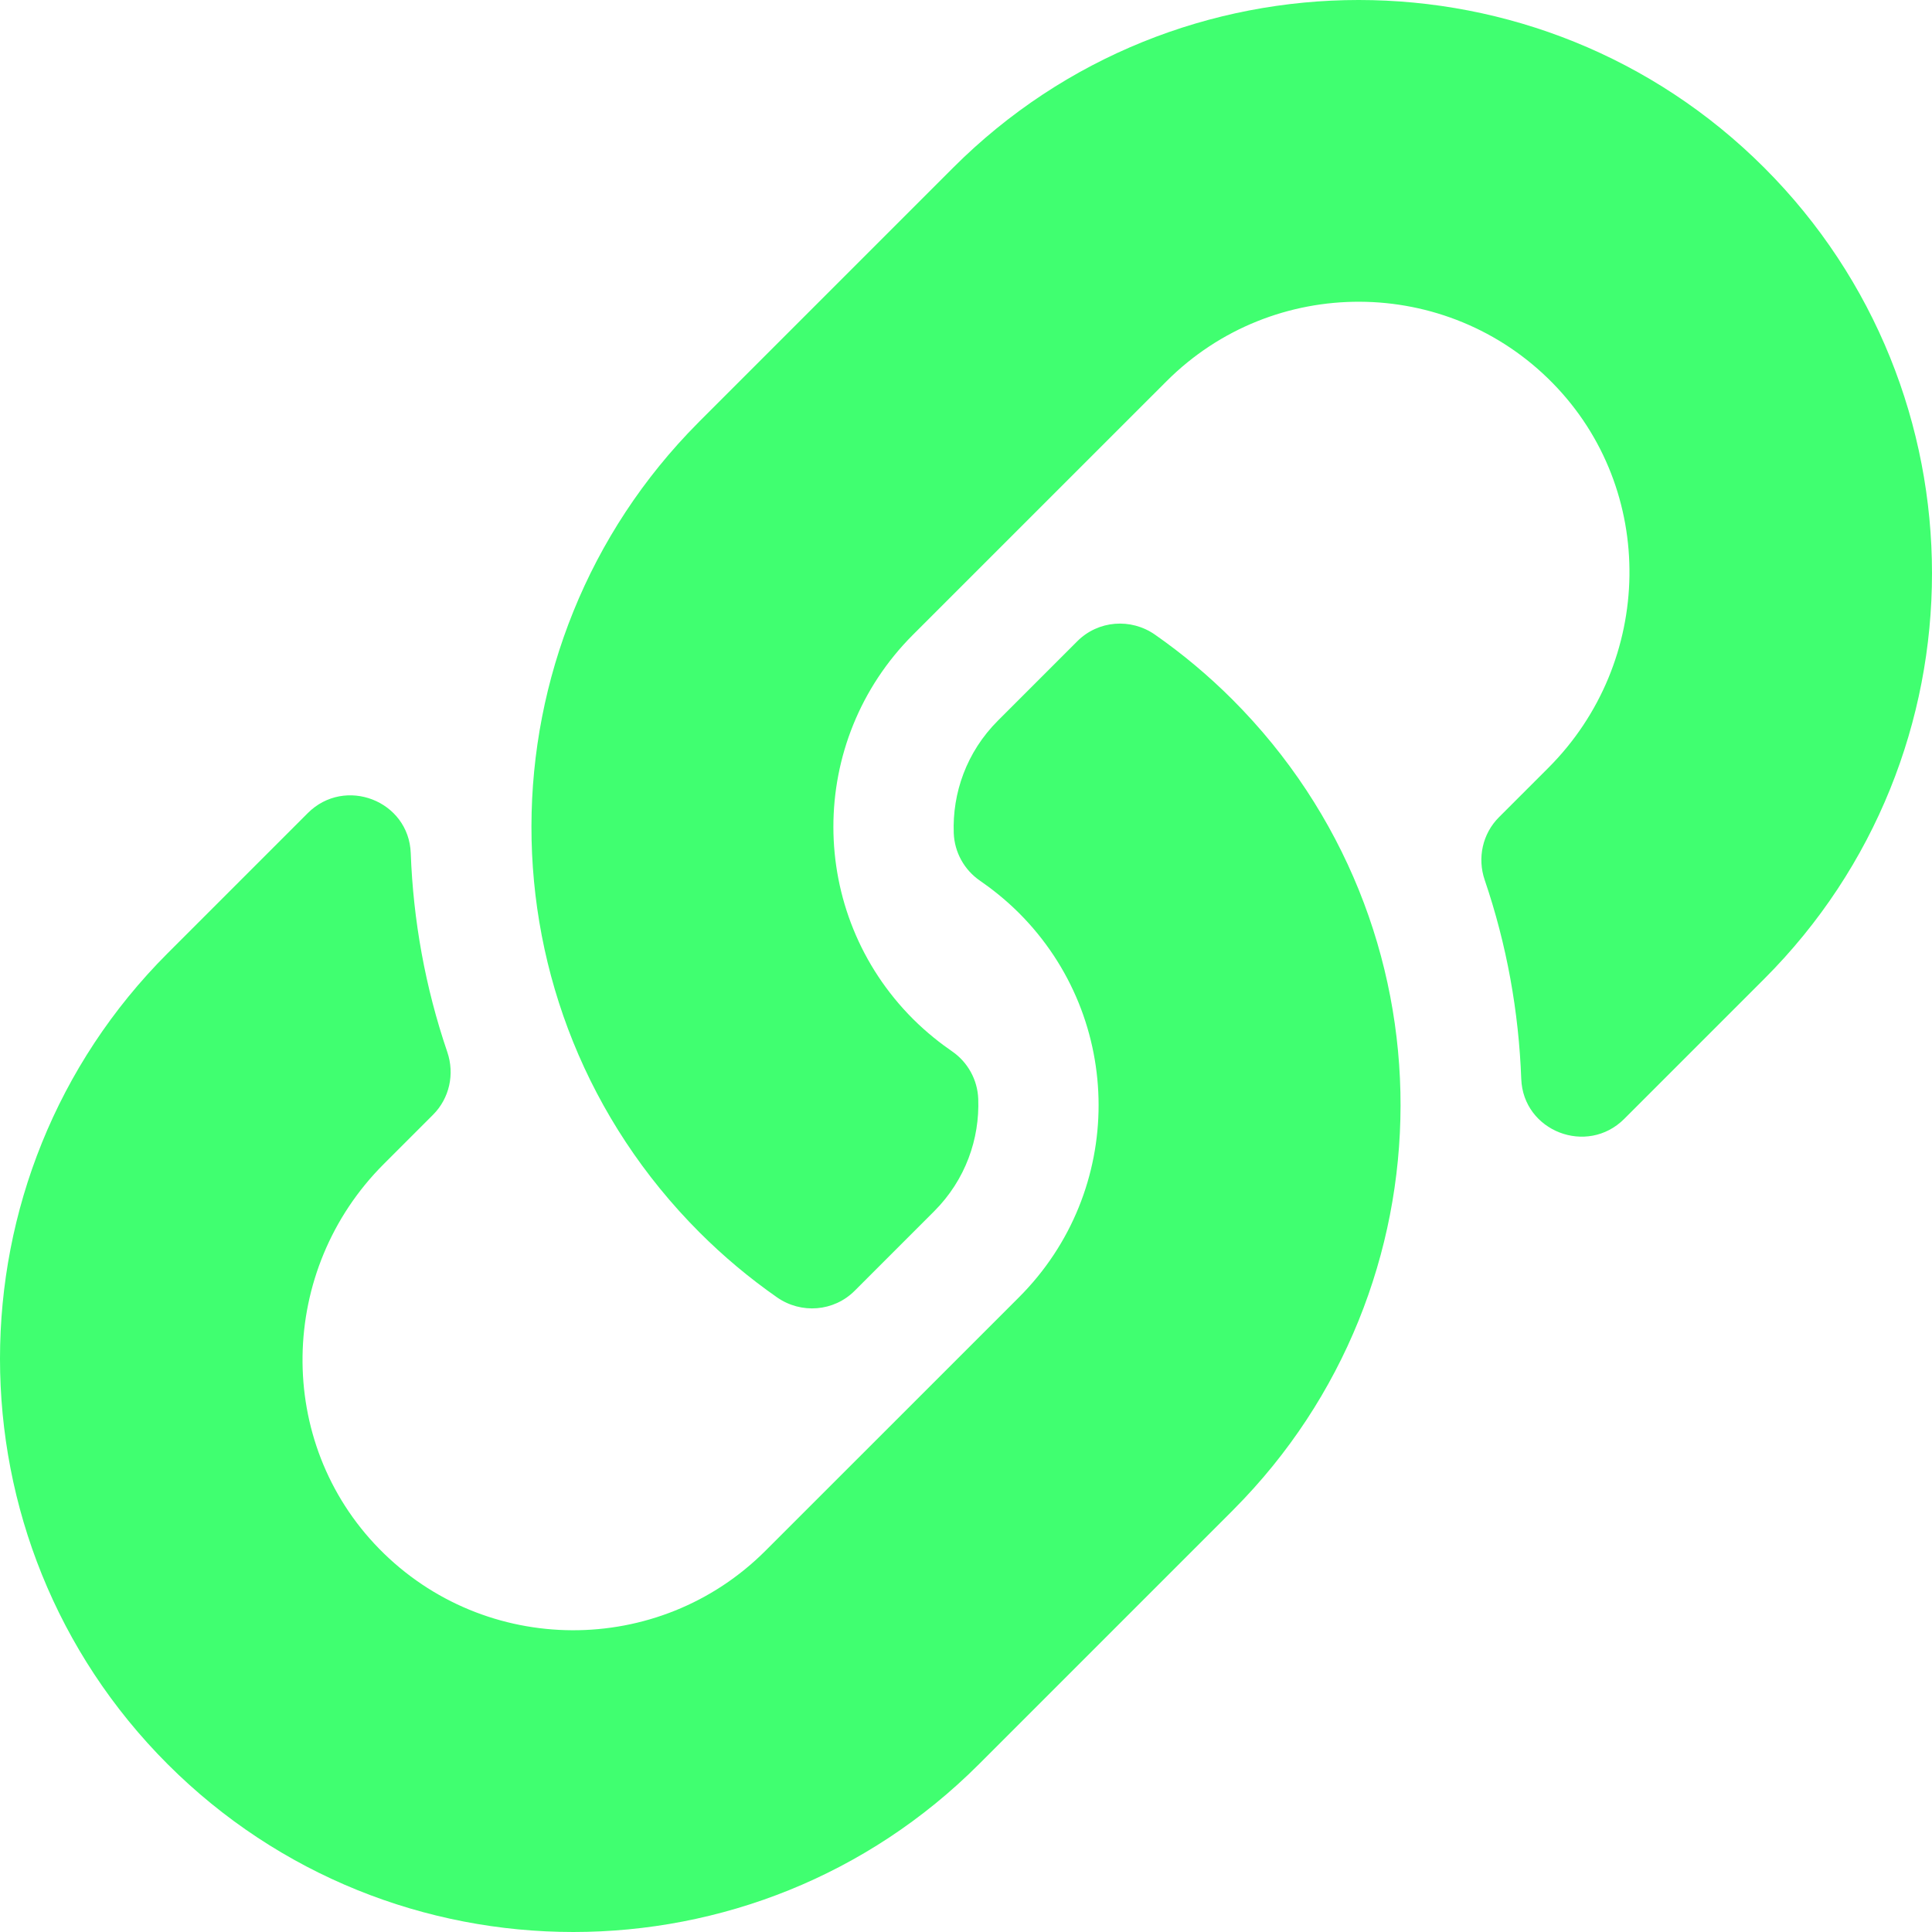
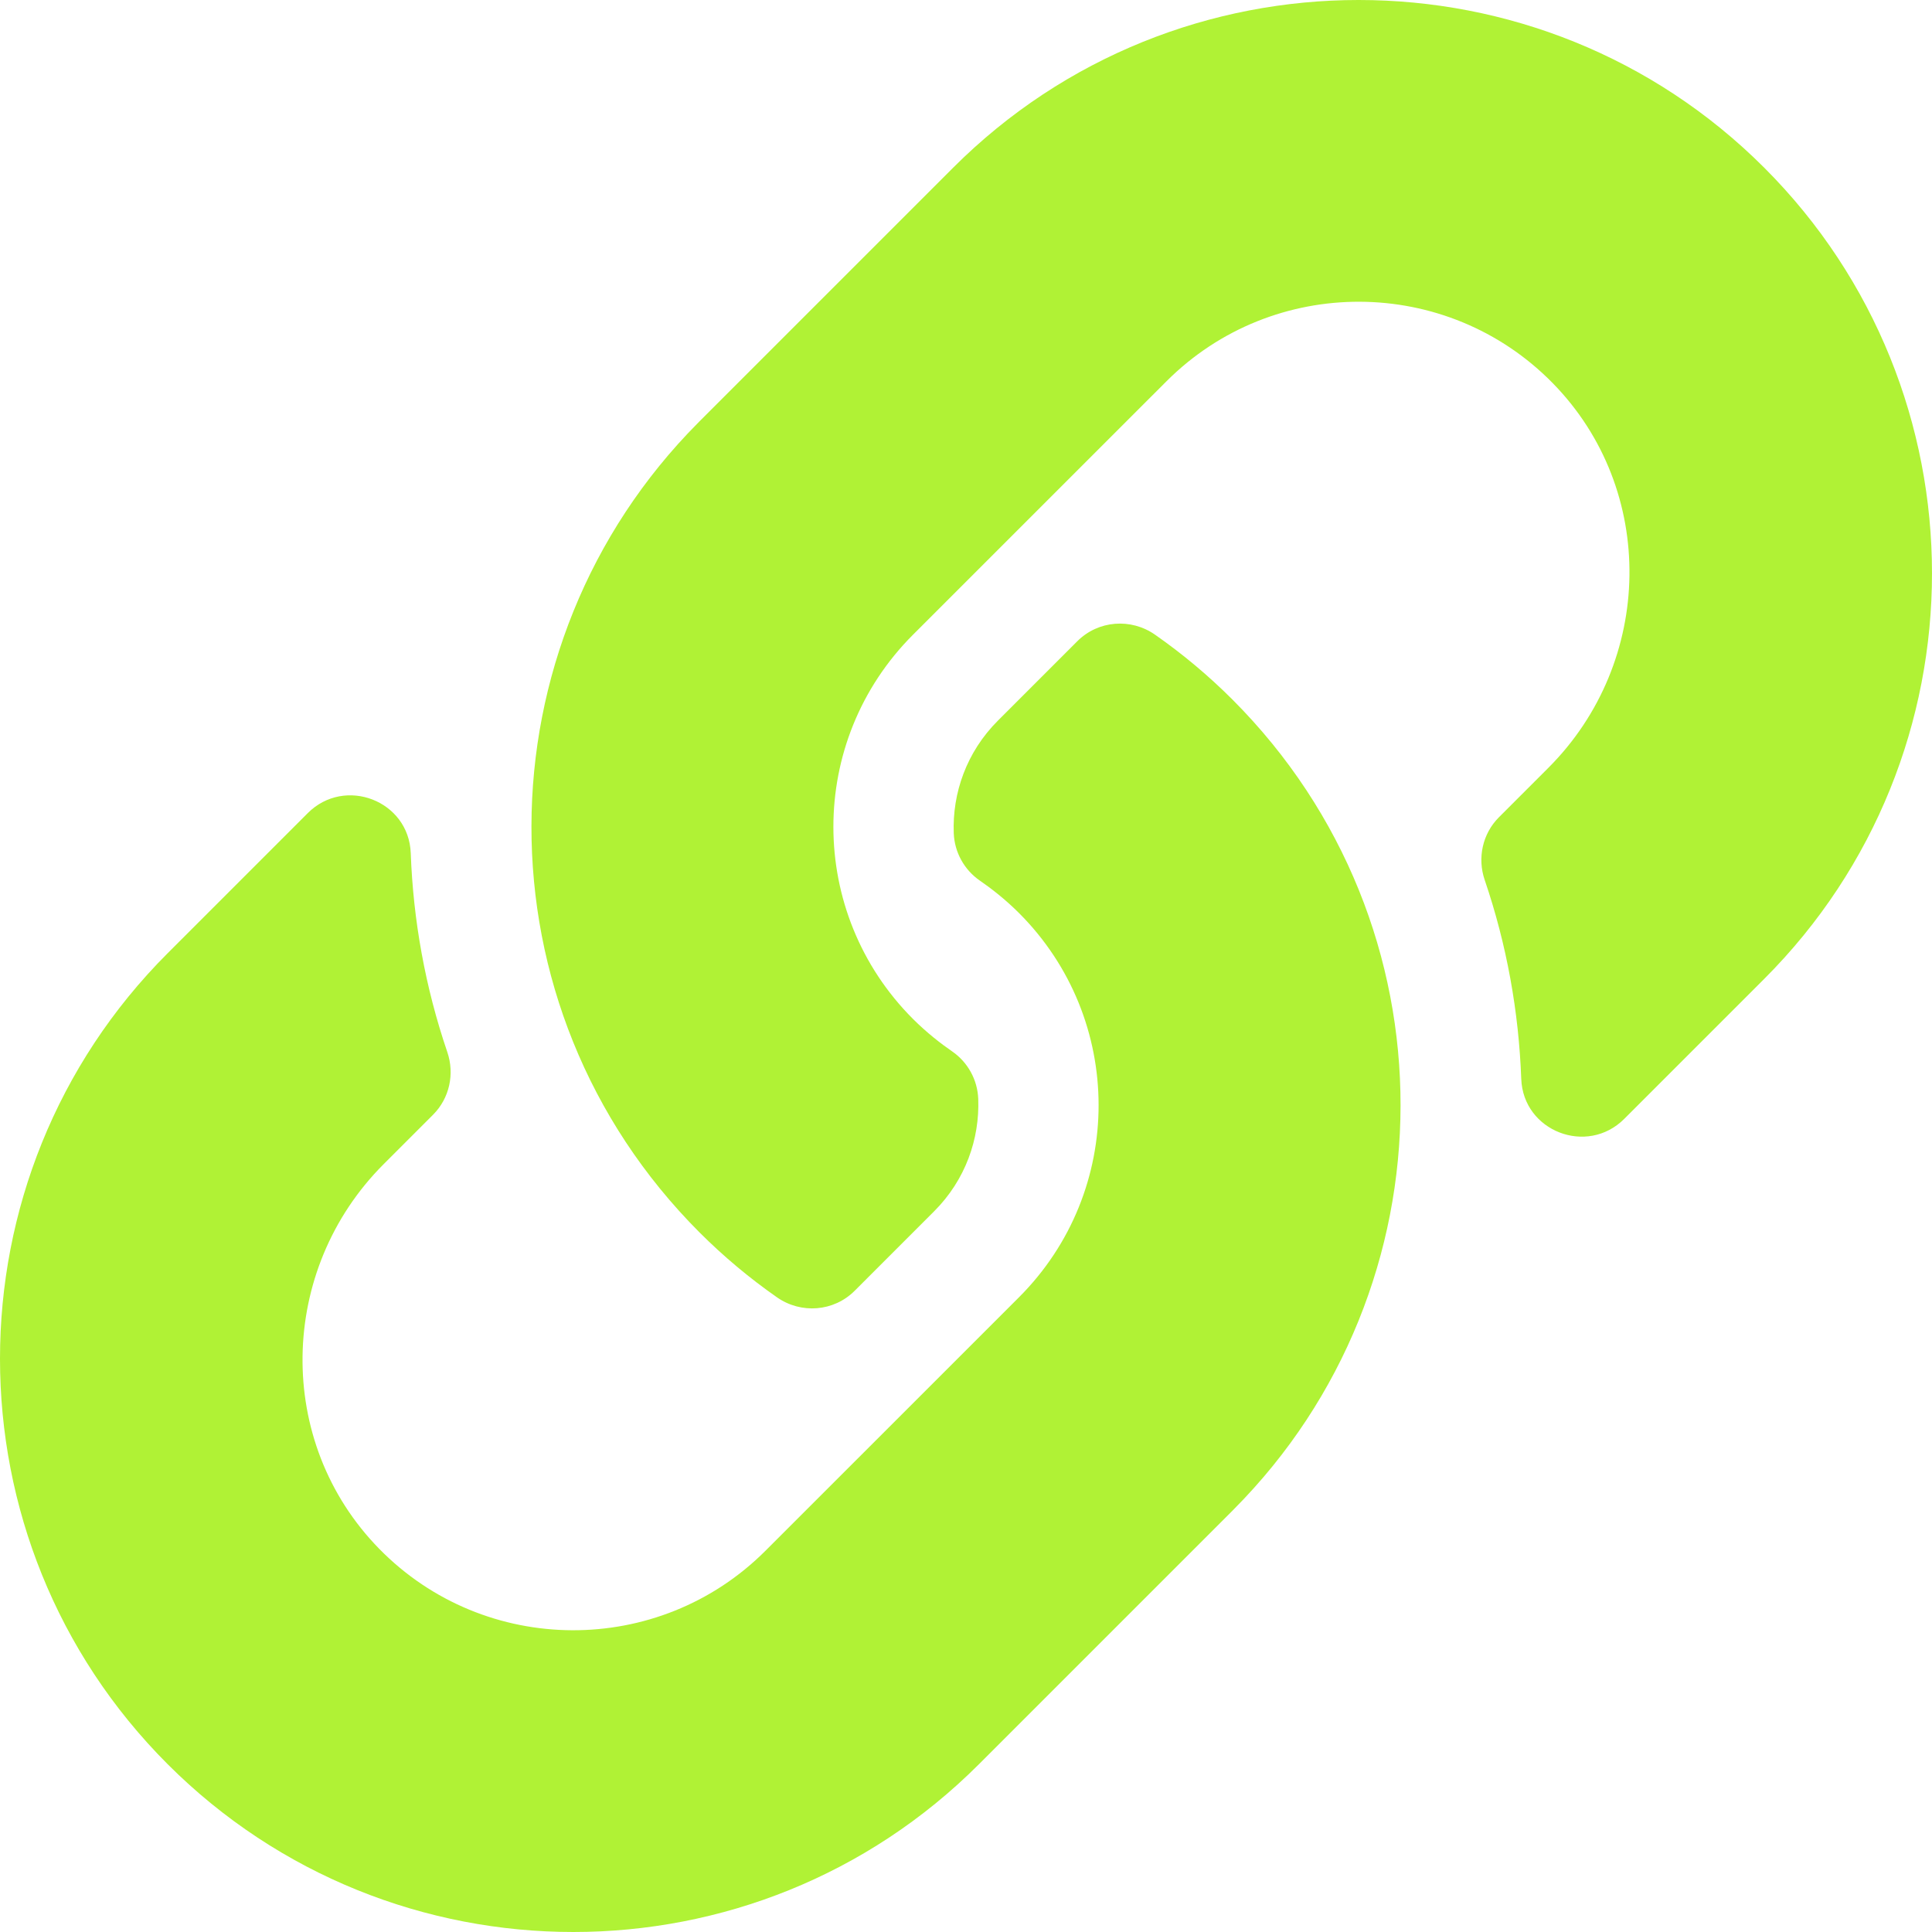
<svg xmlns="http://www.w3.org/2000/svg" viewBox="0 0 512 512">
-   <path d="M326.612 185.391c59.747 59.809 58.927 155.698.36 214.59-.11.12-.24.25-.36.37l-67.2 67.2c-59.27 59.27-155.699 59.262-214.96 0-59.27-59.26-59.27-155.7 0-214.96l37.106-37.106c9.84-9.84 26.786-3.3 27.294 10.606.648 17.722 3.826 35.527 9.69 52.721 1.986 5.822.567 12.262-3.783 16.612l-13.087 13.087c-28.026 28.026-28.905 73.66-1.155 101.96 28.024 28.579 74.086 28.749 102.325.51l67.2-67.19c28.191-28.191 28.073-73.757 0-101.83-3.701-3.694-7.429-6.564-10.341-8.569a16.037 16.037 0 0 1-6.947-12.606c-.396-10.567 3.348-21.456 11.698-29.806l21.054-21.055c5.521-5.521 14.182-6.199 20.584-1.731a152.482 152.482 0 0 1 20.522 17.197zM467.547 44.449c-59.261-59.262-155.69-59.27-214.96 0l-67.2 67.2c-.12.12-.25.25-.36.37-58.566 58.892-59.387 154.781.36 214.59a152.454 152.454 0 0 0 20.521 17.196c6.402 4.468 15.064 3.789 20.584-1.731l21.054-21.055c8.35-8.35 12.094-19.239 11.698-29.806a16.037 16.037 0 0 0-6.947-12.606c-2.912-2.005-6.64-4.875-10.341-8.569-28.073-28.073-28.191-73.639 0-101.83l67.2-67.19c28.239-28.239 74.3-28.069 102.325.51 27.75 28.3 26.872 73.934-1.155 101.96l-13.087 13.087c-4.35 4.35-5.769 10.79-3.783 16.612 5.864 17.194 9.042 34.999 9.69 52.721.509 13.906 17.454 20.446 27.294 10.606l37.106-37.106c59.271-59.259 59.271-155.699.001-214.959z" fill="#40ff70" />
+   <path d="M326.612 185.391c59.747 59.809 58.927 155.698.36 214.59-.11.12-.24.25-.36.37l-67.2 67.2c-59.27 59.27-155.699 59.262-214.96 0-59.27-59.26-59.27-155.7 0-214.96l37.106-37.106c9.84-9.84 26.786-3.3 27.294 10.606.648 17.722 3.826 35.527 9.69 52.721 1.986 5.822.567 12.262-3.783 16.612l-13.087 13.087c-28.026 28.026-28.905 73.66-1.155 101.96 28.024 28.579 74.086 28.749 102.325.51l67.2-67.19c28.191-28.191 28.073-73.757 0-101.83-3.701-3.694-7.429-6.564-10.341-8.569a16.037 16.037 0 0 1-6.947-12.606c-.396-10.567 3.348-21.456 11.698-29.806l21.054-21.055c5.521-5.521 14.182-6.199 20.584-1.731a152.482 152.482 0 0 1 20.522 17.197zM467.547 44.449c-59.261-59.262-155.69-59.27-214.96 0l-67.2 67.2c-.12.12-.25.25-.36.37-58.566 58.892-59.387 154.781.36 214.59a152.454 152.454 0 0 0 20.521 17.196c6.402 4.468 15.064 3.789 20.584-1.731l21.054-21.055c8.35-8.35 12.094-19.239 11.698-29.806a16.037 16.037 0 0 0-6.947-12.606c-2.912-2.005-6.64-4.875-10.341-8.569-28.073-28.073-28.191-73.639 0-101.83l67.2-67.19c28.239-28.239 74.3-28.069 102.325.51 27.75 28.3 26.872 73.934-1.155 101.96l-13.087 13.087c-4.35 4.35-5.769 10.79-3.783 16.612 5.864 17.194 9.042 34.999 9.69 52.721.509 13.906 17.454 20.446 27.294 10.606l37.106-37.106c59.271-59.259 59.271-155.699.001-214.959z" fill="#b0f235" />
</svg>
